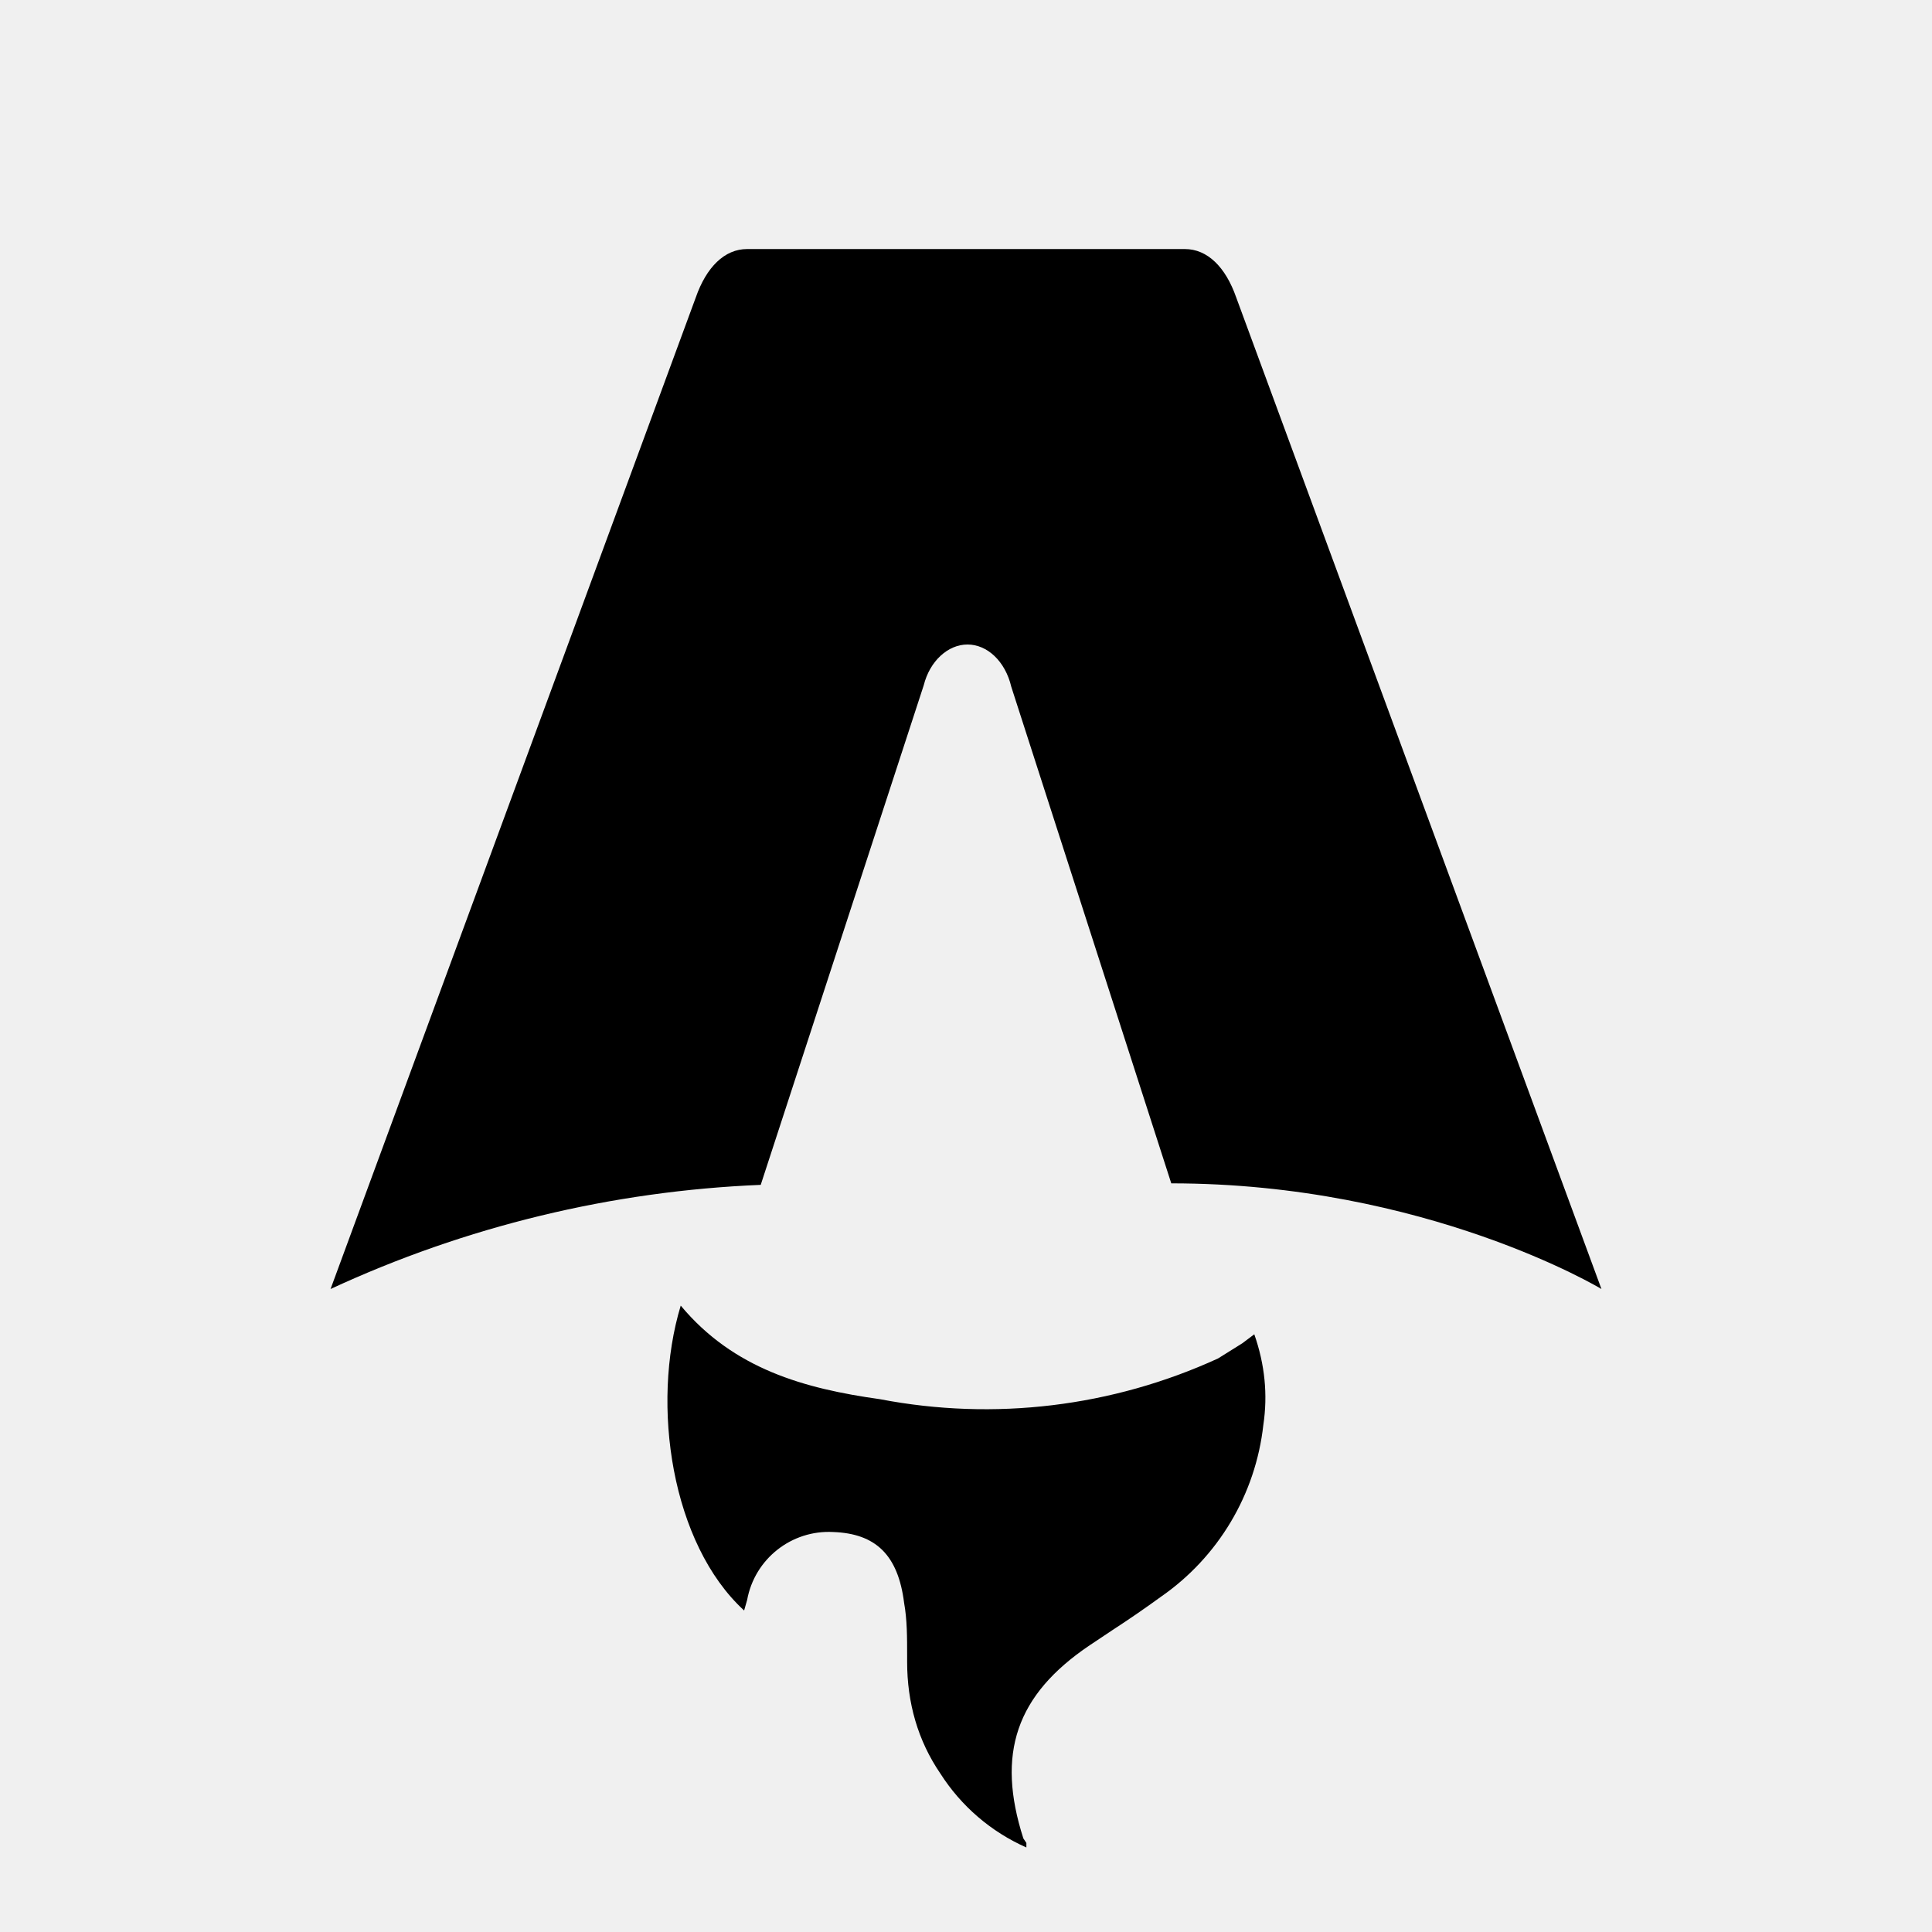
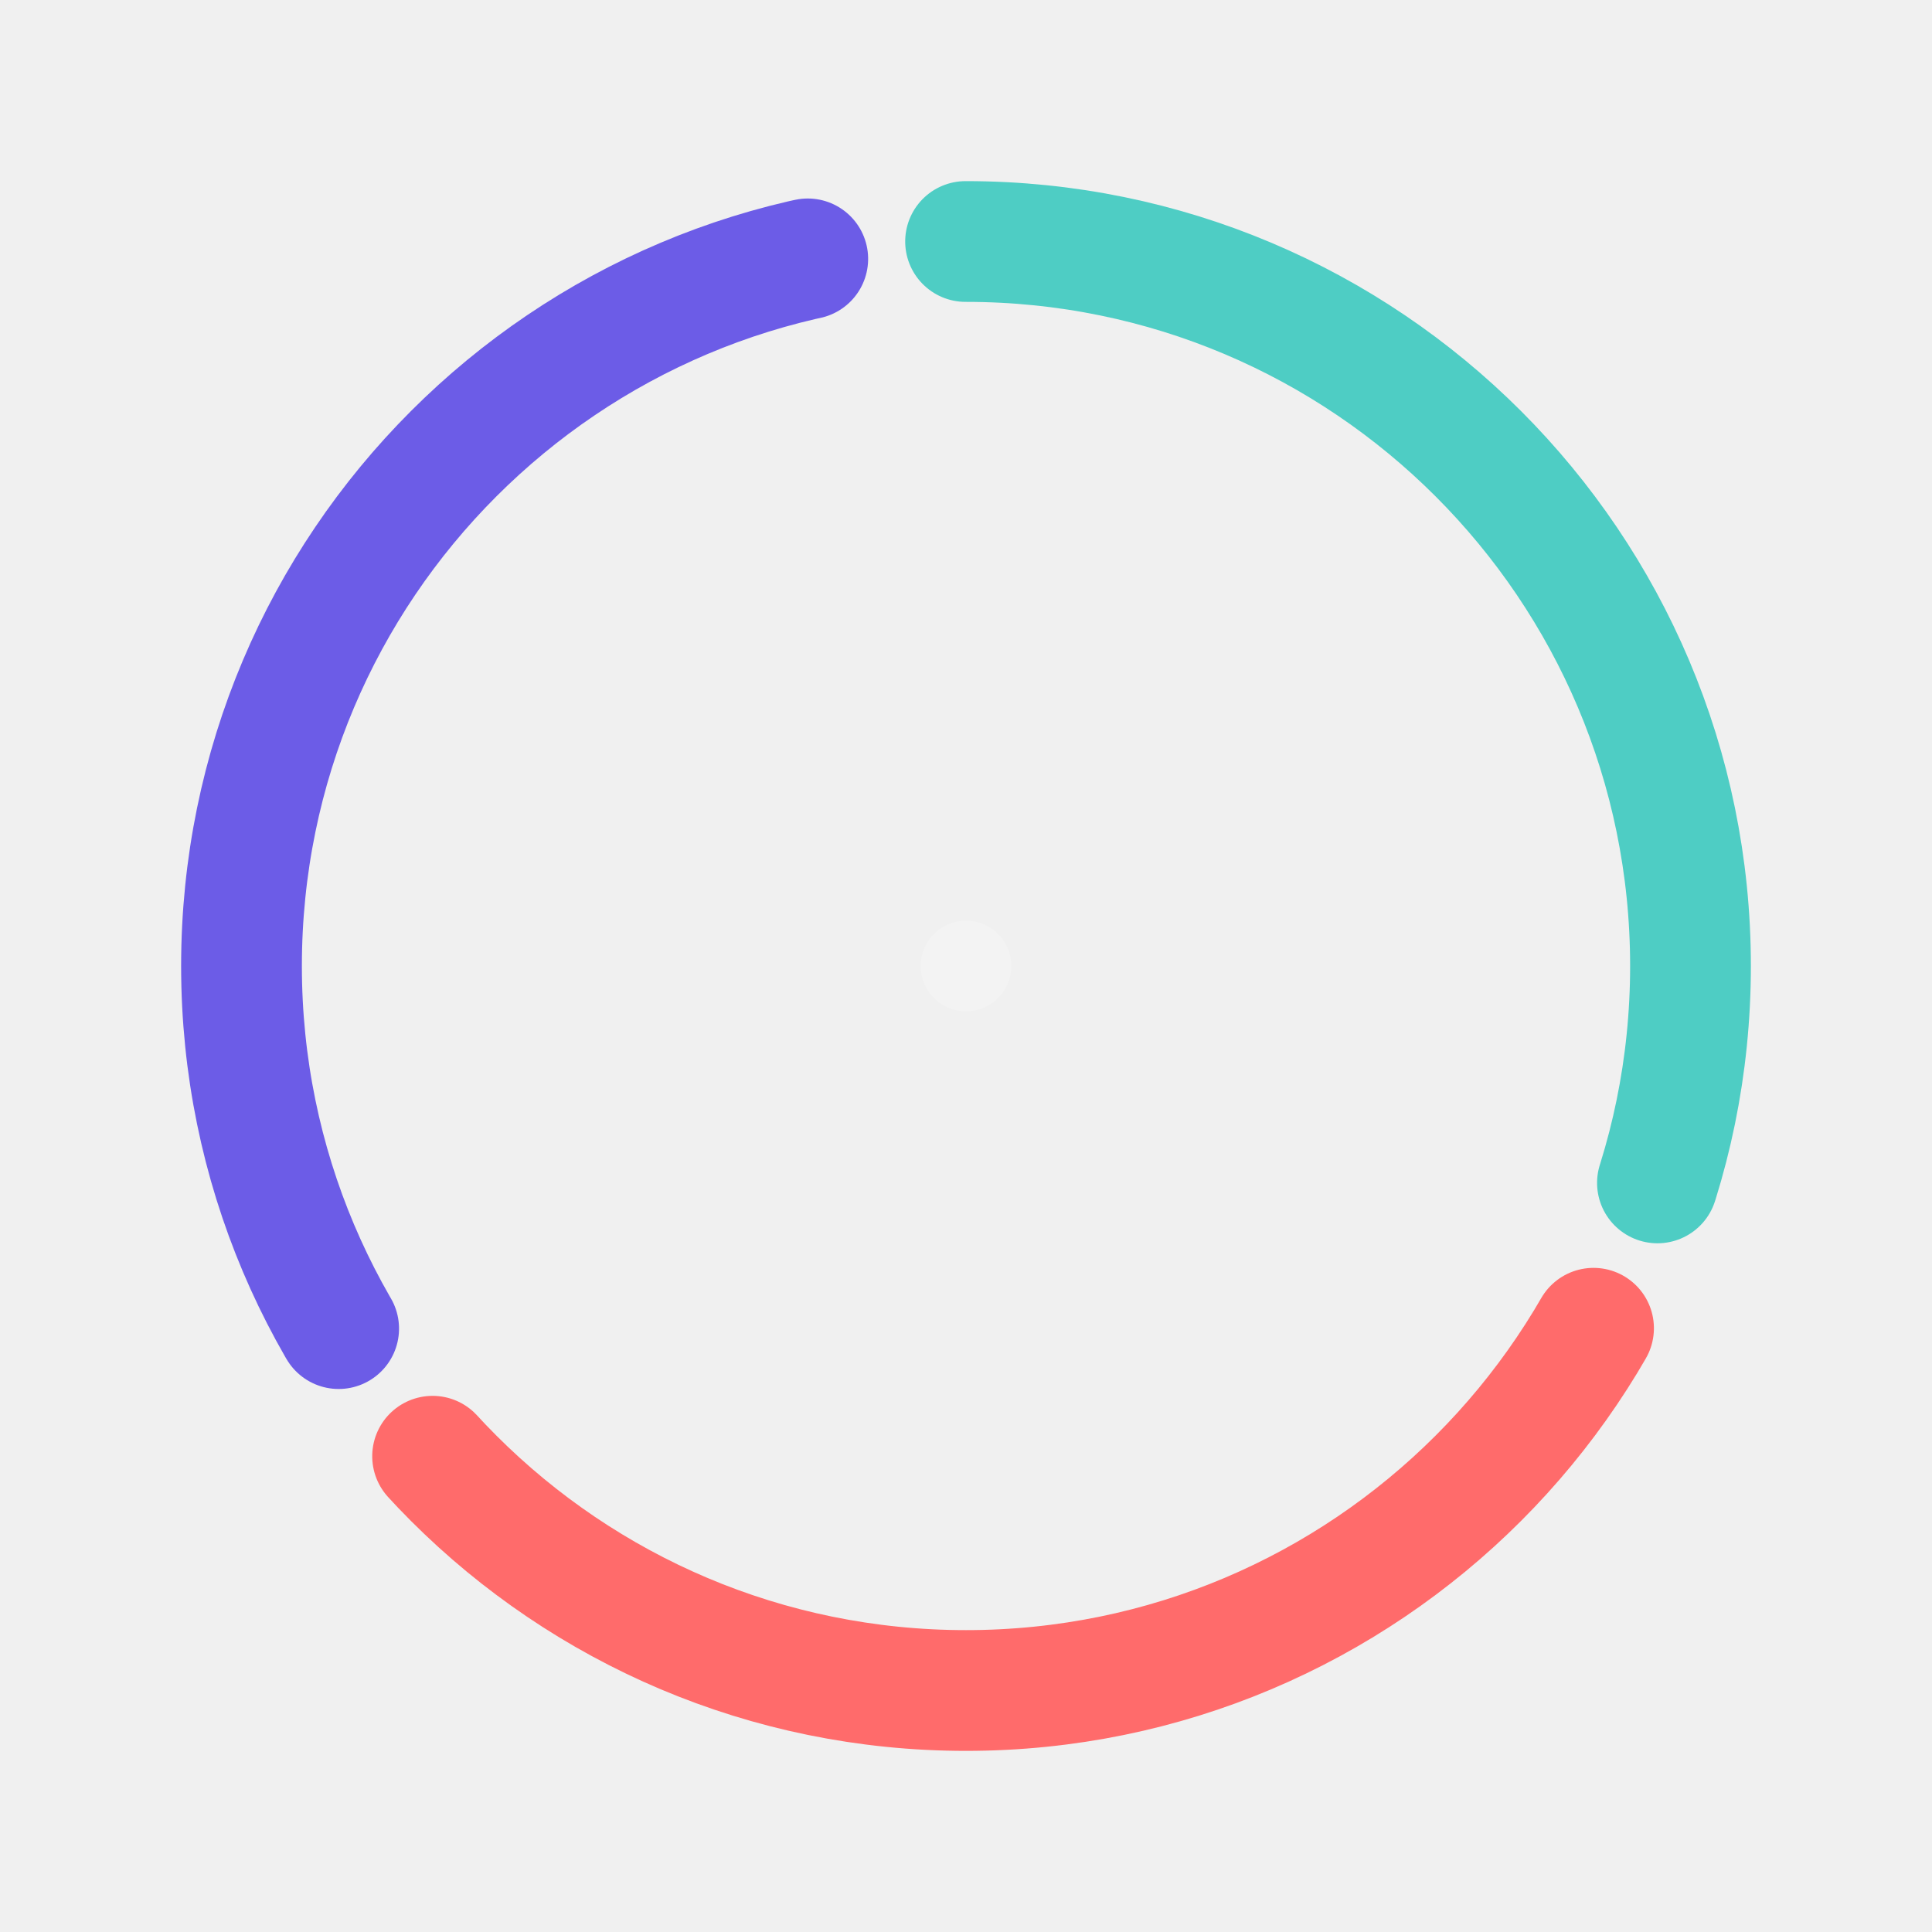
- <svg xmlns="http://www.w3.org/2000/svg" fill="none" viewBox="0 0 128 128">
-   <path d="M50.4 78.5a75.1 75.1 0 0 0-28.5 6.9l24.2-65.7c.7-2 1.9-3.2 3.4-3.2h29c1.5 0 2.7 1.2 3.4 3.2l24.2 65.7s-11.6-7-28.5-7L67 45.5c-.4-1.7-1.6-2.8-2.9-2.8-1.3 0-2.5 1.1-2.9 2.7L50.4 78.5Zm-1.1 28.2Zm-4.2-20.2c-2 6.6-.6 15.8 4.2 20.2a17.5 17.5 0 0 1 .2-.7 5.5 5.5 0 0 1 5.7-4.5c2.8.1 4.3 1.5 4.7 4.7.2 1.1.2 2.3.2 3.5v.4c0 2.7.7 5.2 2.2 7.4a13 13 0 0 0 5.7 4.9v-.3l-.2-.3c-1.8-5.6-.5-9.5 4.4-12.8l1.5-1a73 73 0 0 0 3.2-2.2 16 16 0 0 0 6.8-11.4c.3-2 .1-4-.6-6l-.8.6-1.6 1a37 37 0 0 1-22.4 2.7c-5-.7-9.7-2-13.2-6.2Z" />
-   <style>
-         path { fill: #000; }
-         @media (prefers-color-scheme: dark) {
-             path { fill: #FFF; }
-         }
-     </style>
+ <svg xmlns="http://www.w3.org/2000/svg" viewBox="0 0 64 64">
+   <g transform="rotate(-90 32 32)">
+     <circle cx="32" cy="32" r="24" fill="none" stroke="#4ecdc4" stroke-width="4" stroke-dasharray="45 105.8" stroke-linecap="round" />
+     <circle cx="32" cy="32" r="24" fill="none" stroke="#ff6b6b" stroke-width="4" stroke-dasharray="45 105.8" stroke-dashoffset="-50.27" stroke-linecap="round" />
+     <circle cx="32" cy="32" r="24" fill="none" stroke="#6c5ce7" stroke-width="4" stroke-dasharray="45 105.8" stroke-dashoffset="-100.53" stroke-linecap="round" />
+   </g>
+   <circle cx="32" cy="32" r="1.5" fill="rgba(255,255,255,0.2)" />
</svg>
